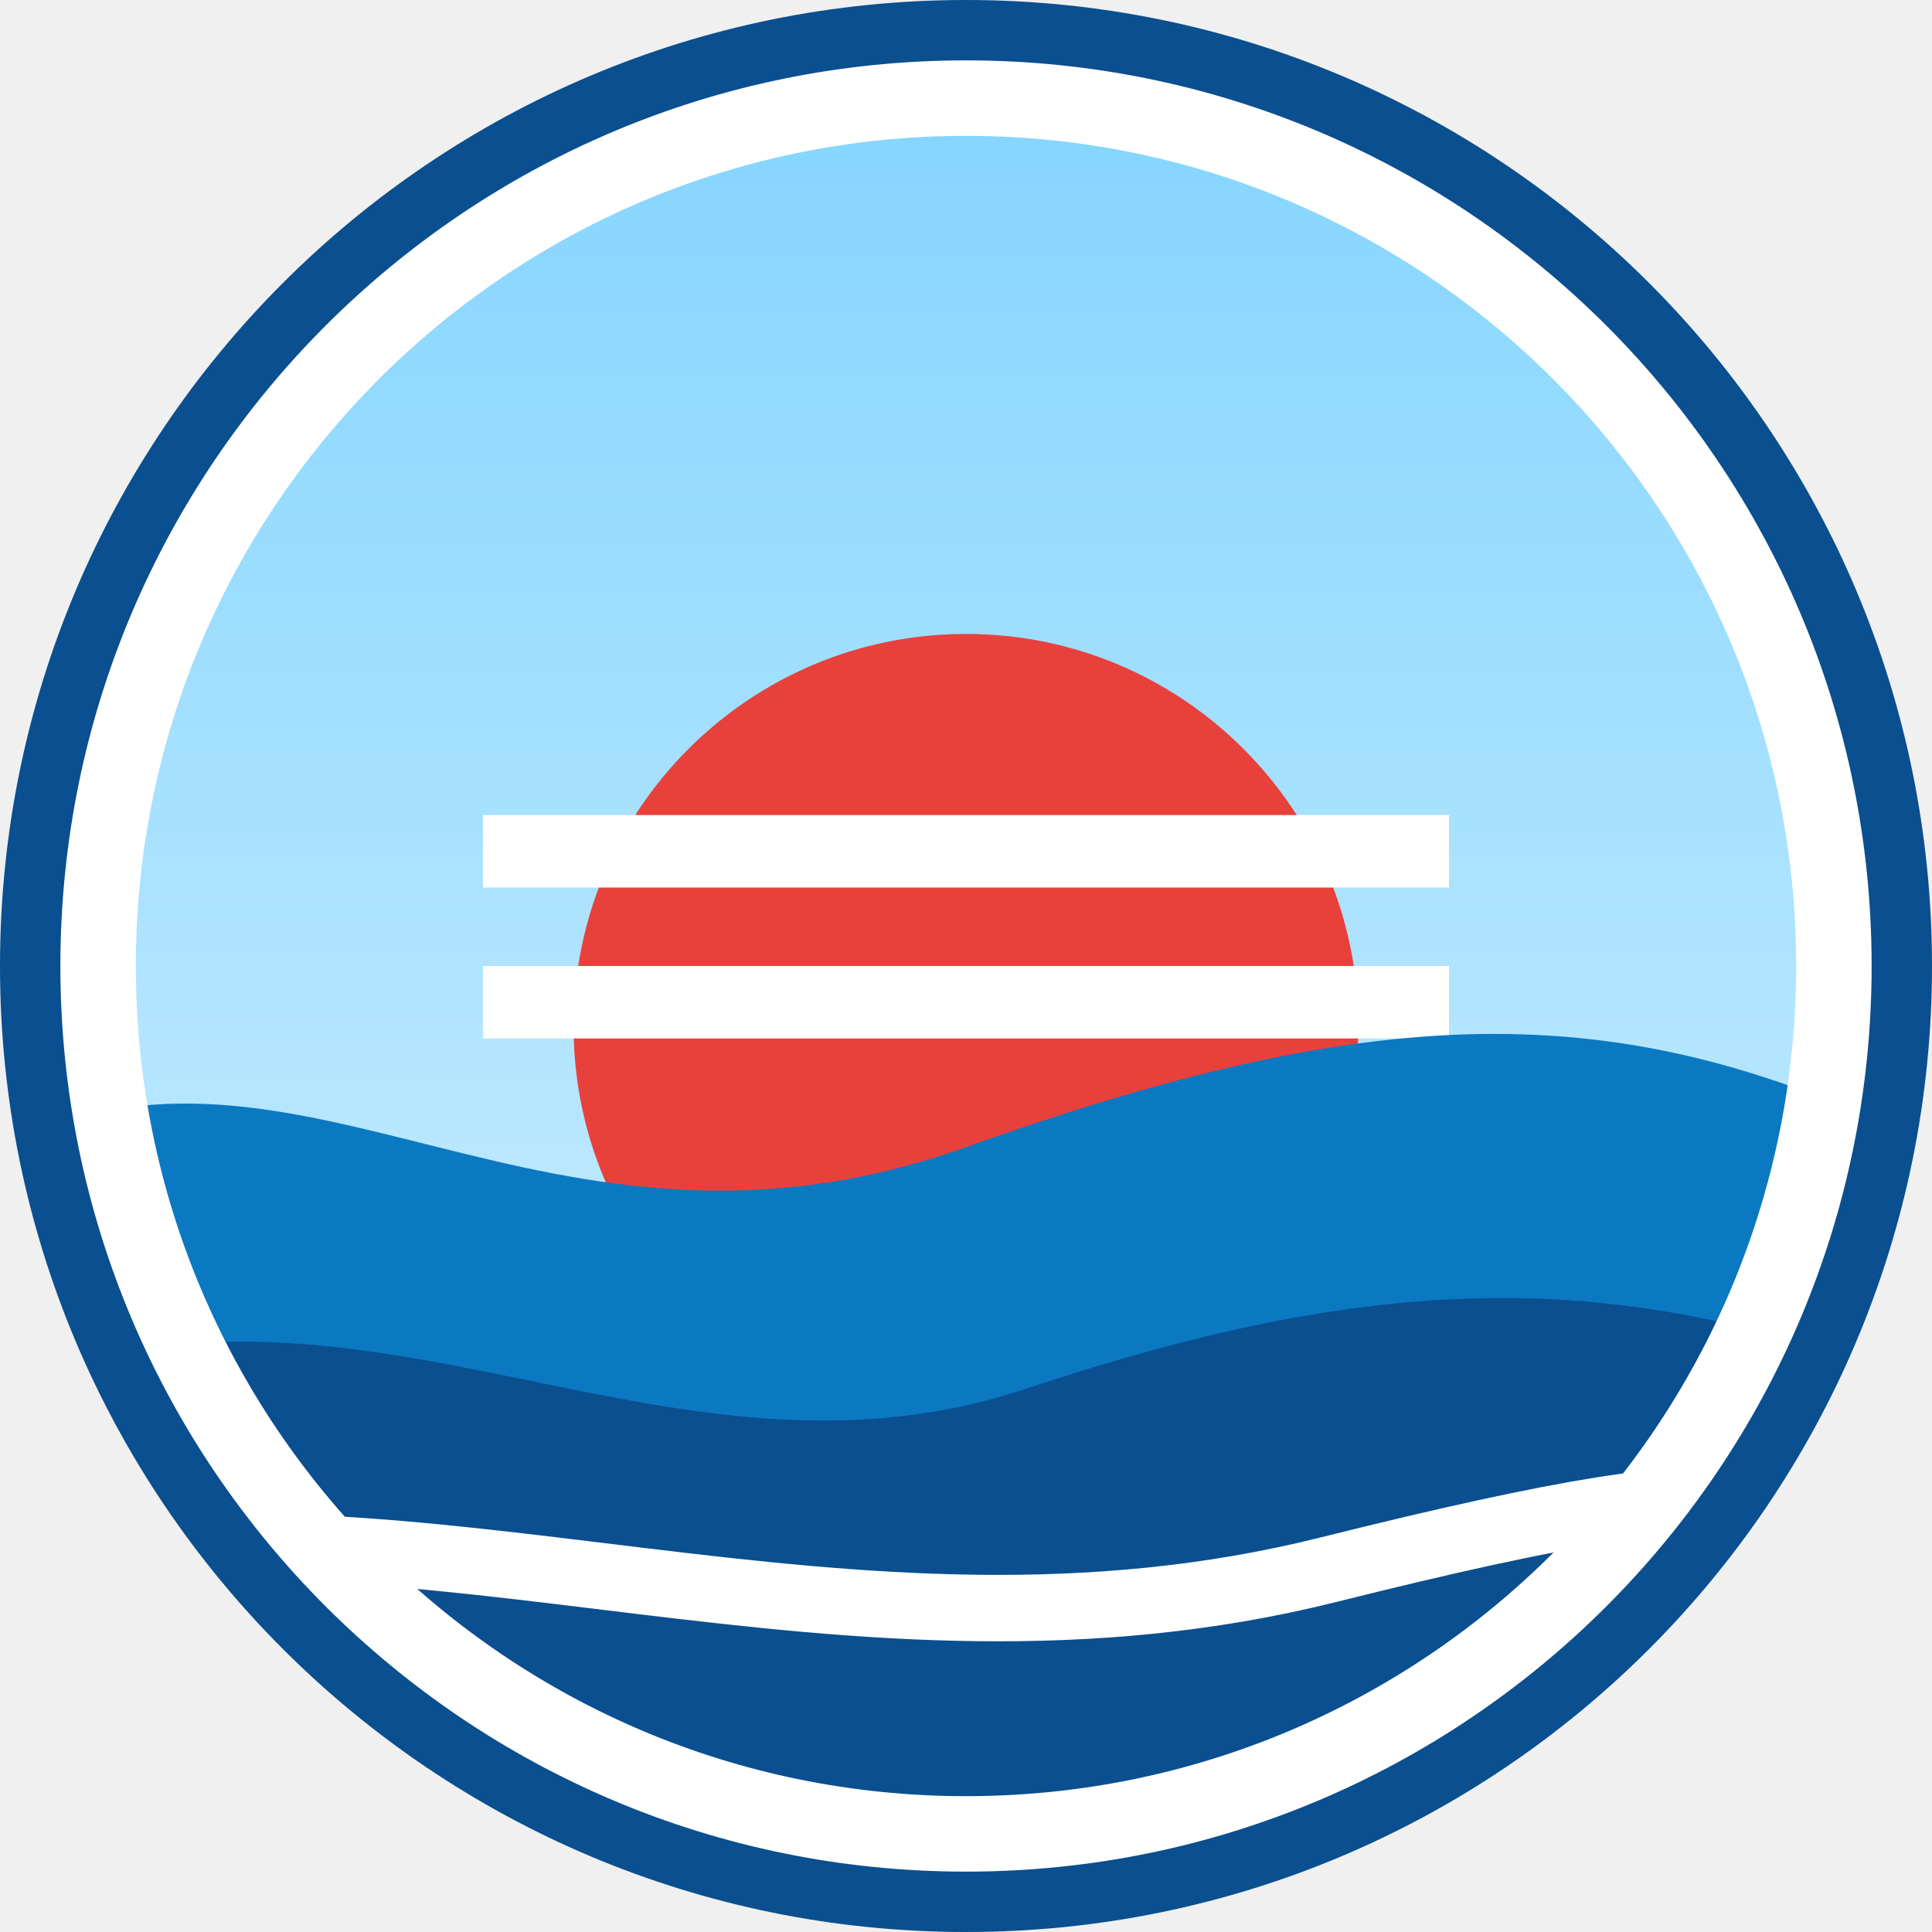
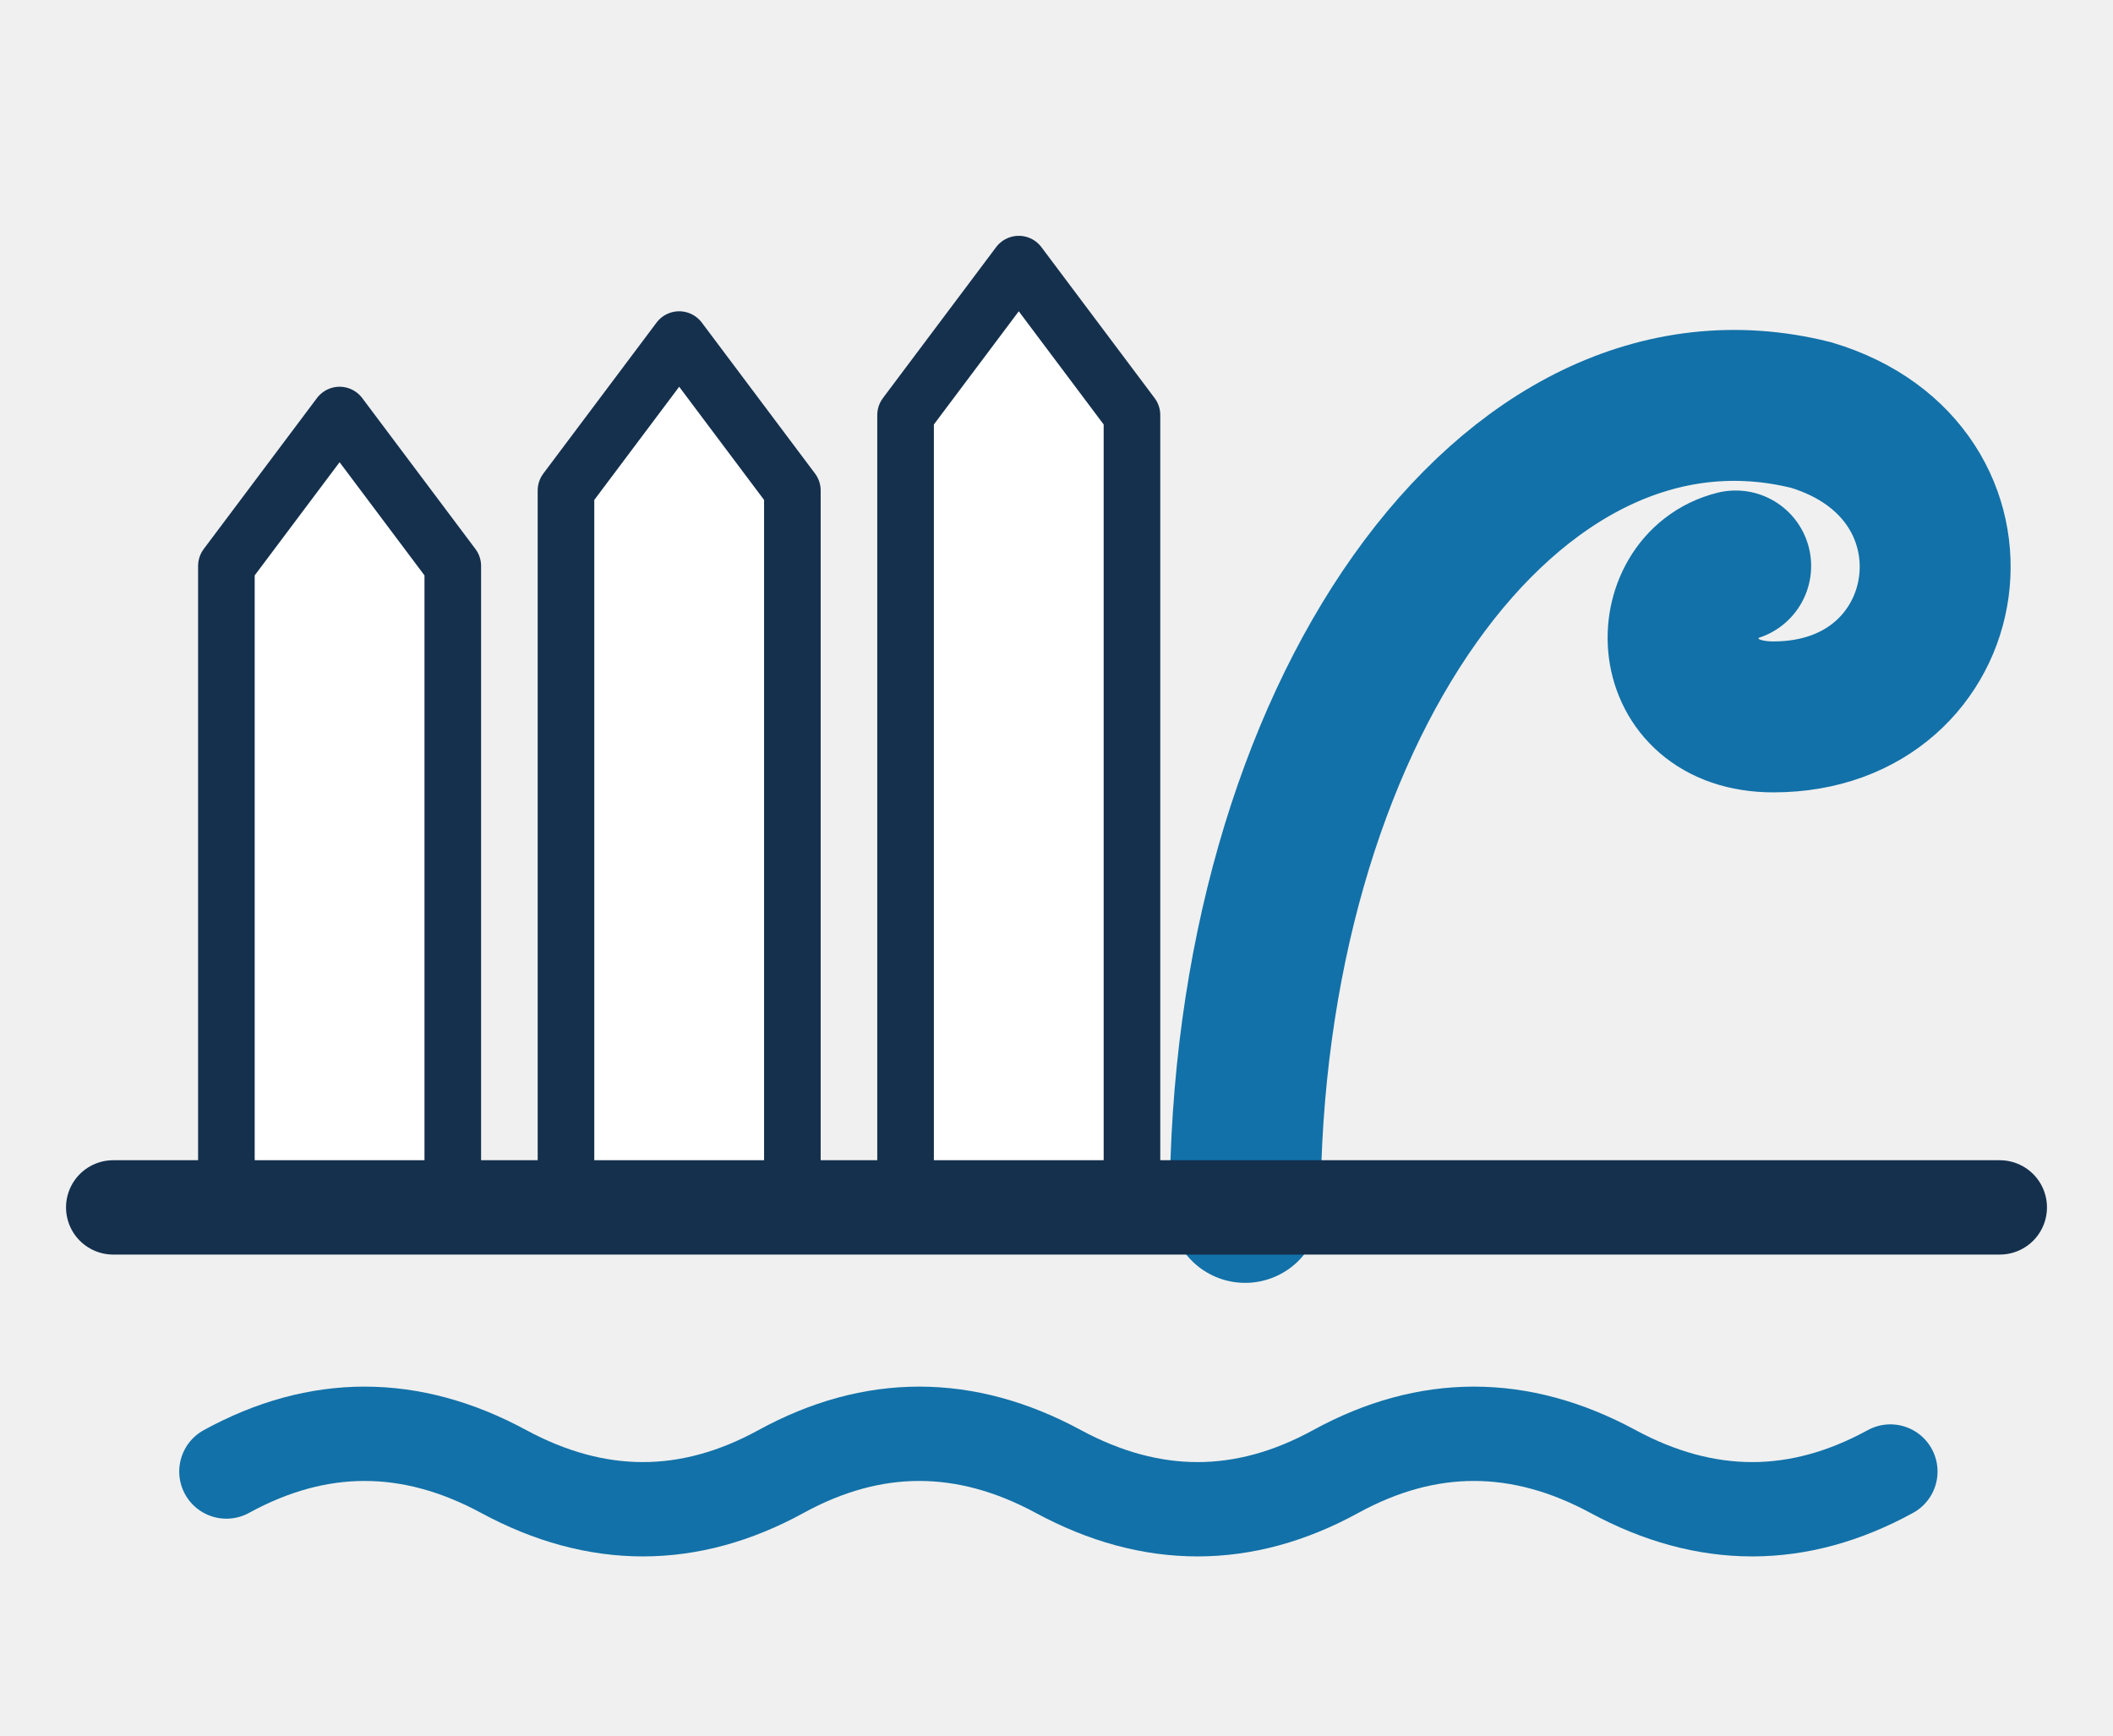
- <svg xmlns="http://www.w3.org/2000/svg" viewBox="0 0 64 64">
-   <defs>
-     <clipPath id="c">
-       <circle cx="32" cy="32" r="29" />
-     </clipPath>
-     <linearGradient id="s" x1="0" y1="0" x2="0" y2="1">
-       <stop offset="0" stop-color="#7fd3ff" />
-       <stop offset="1" stop-color="#dff4ff" />
-     </linearGradient>
-   </defs>
-   <g clip-path="url(#c)">
-     <rect width="64" height="64" fill="url(#s)" />
-     <circle cx="32" cy="34" r="13" fill="#e8413c" />
-     <rect x="16" y="27" width="32" height="2.4" fill="#fff" />
-     <rect x="16" y="32" width="32" height="2.4" fill="#fff" />
-     <path d="M0 38 C10 33 18 43 32 38 S54 33 64 38 V64 H0Z" fill="#0b78c2" />
-     <path d="M0 46 C12 41 22 50 34 46 S54 42 64 46 V64 H0Z" fill="#0a4f8f" />
-     <path d="M0 52 C14 49 28 56 44 52 S58 50 64 52" stroke="#fff" stroke-width="2.2" fill="none" stroke-linecap="round" />
-   </g>
-   <circle cx="32" cy="32" r="29" fill="none" stroke="#fff" stroke-width="3" />
-   <circle cx="32" cy="32" r="31" fill="none" stroke="#0a4f8f" stroke-width="2" />
+ <svg xmlns="http://www.w3.org/2000/svg" viewBox="4 22 112 92">
+   <path d="M16 86 V52 l6 -8 l6 8 V86Z" fill="#fff" stroke="#14304d" stroke-width="3" stroke-linejoin="round" />
+   <path d="M34 86 V48 l6 -8 l6 8 V86Z" fill="#fff" stroke="#14304d" stroke-width="3" stroke-linejoin="round" />
+   <path d="M52 86 V44 l6 -8 l6 8 V86Z" fill="#fff" stroke="#14304d" stroke-width="3" stroke-linejoin="round" />
+   <path d="M70 86 C 70 60 84 40 100 44 C 110 47 108 60 98 60 C 92 60 92 53 96 52" fill="none" stroke="#1271a8" stroke-width="8" stroke-linecap="round" />
+   <path d="M10 86 H110" stroke="#14304d" stroke-width="5" stroke-linecap="round" />
+   <path d="M16 100 q7.3 -4 14.7 0 t14.7 0 q7.3 -4 14.7 0 t14.7 0 q7.3 -4 14.7 0 t14.7 0" fill="none" stroke="#1271a8" stroke-width="5" stroke-linecap="round" />
</svg>
